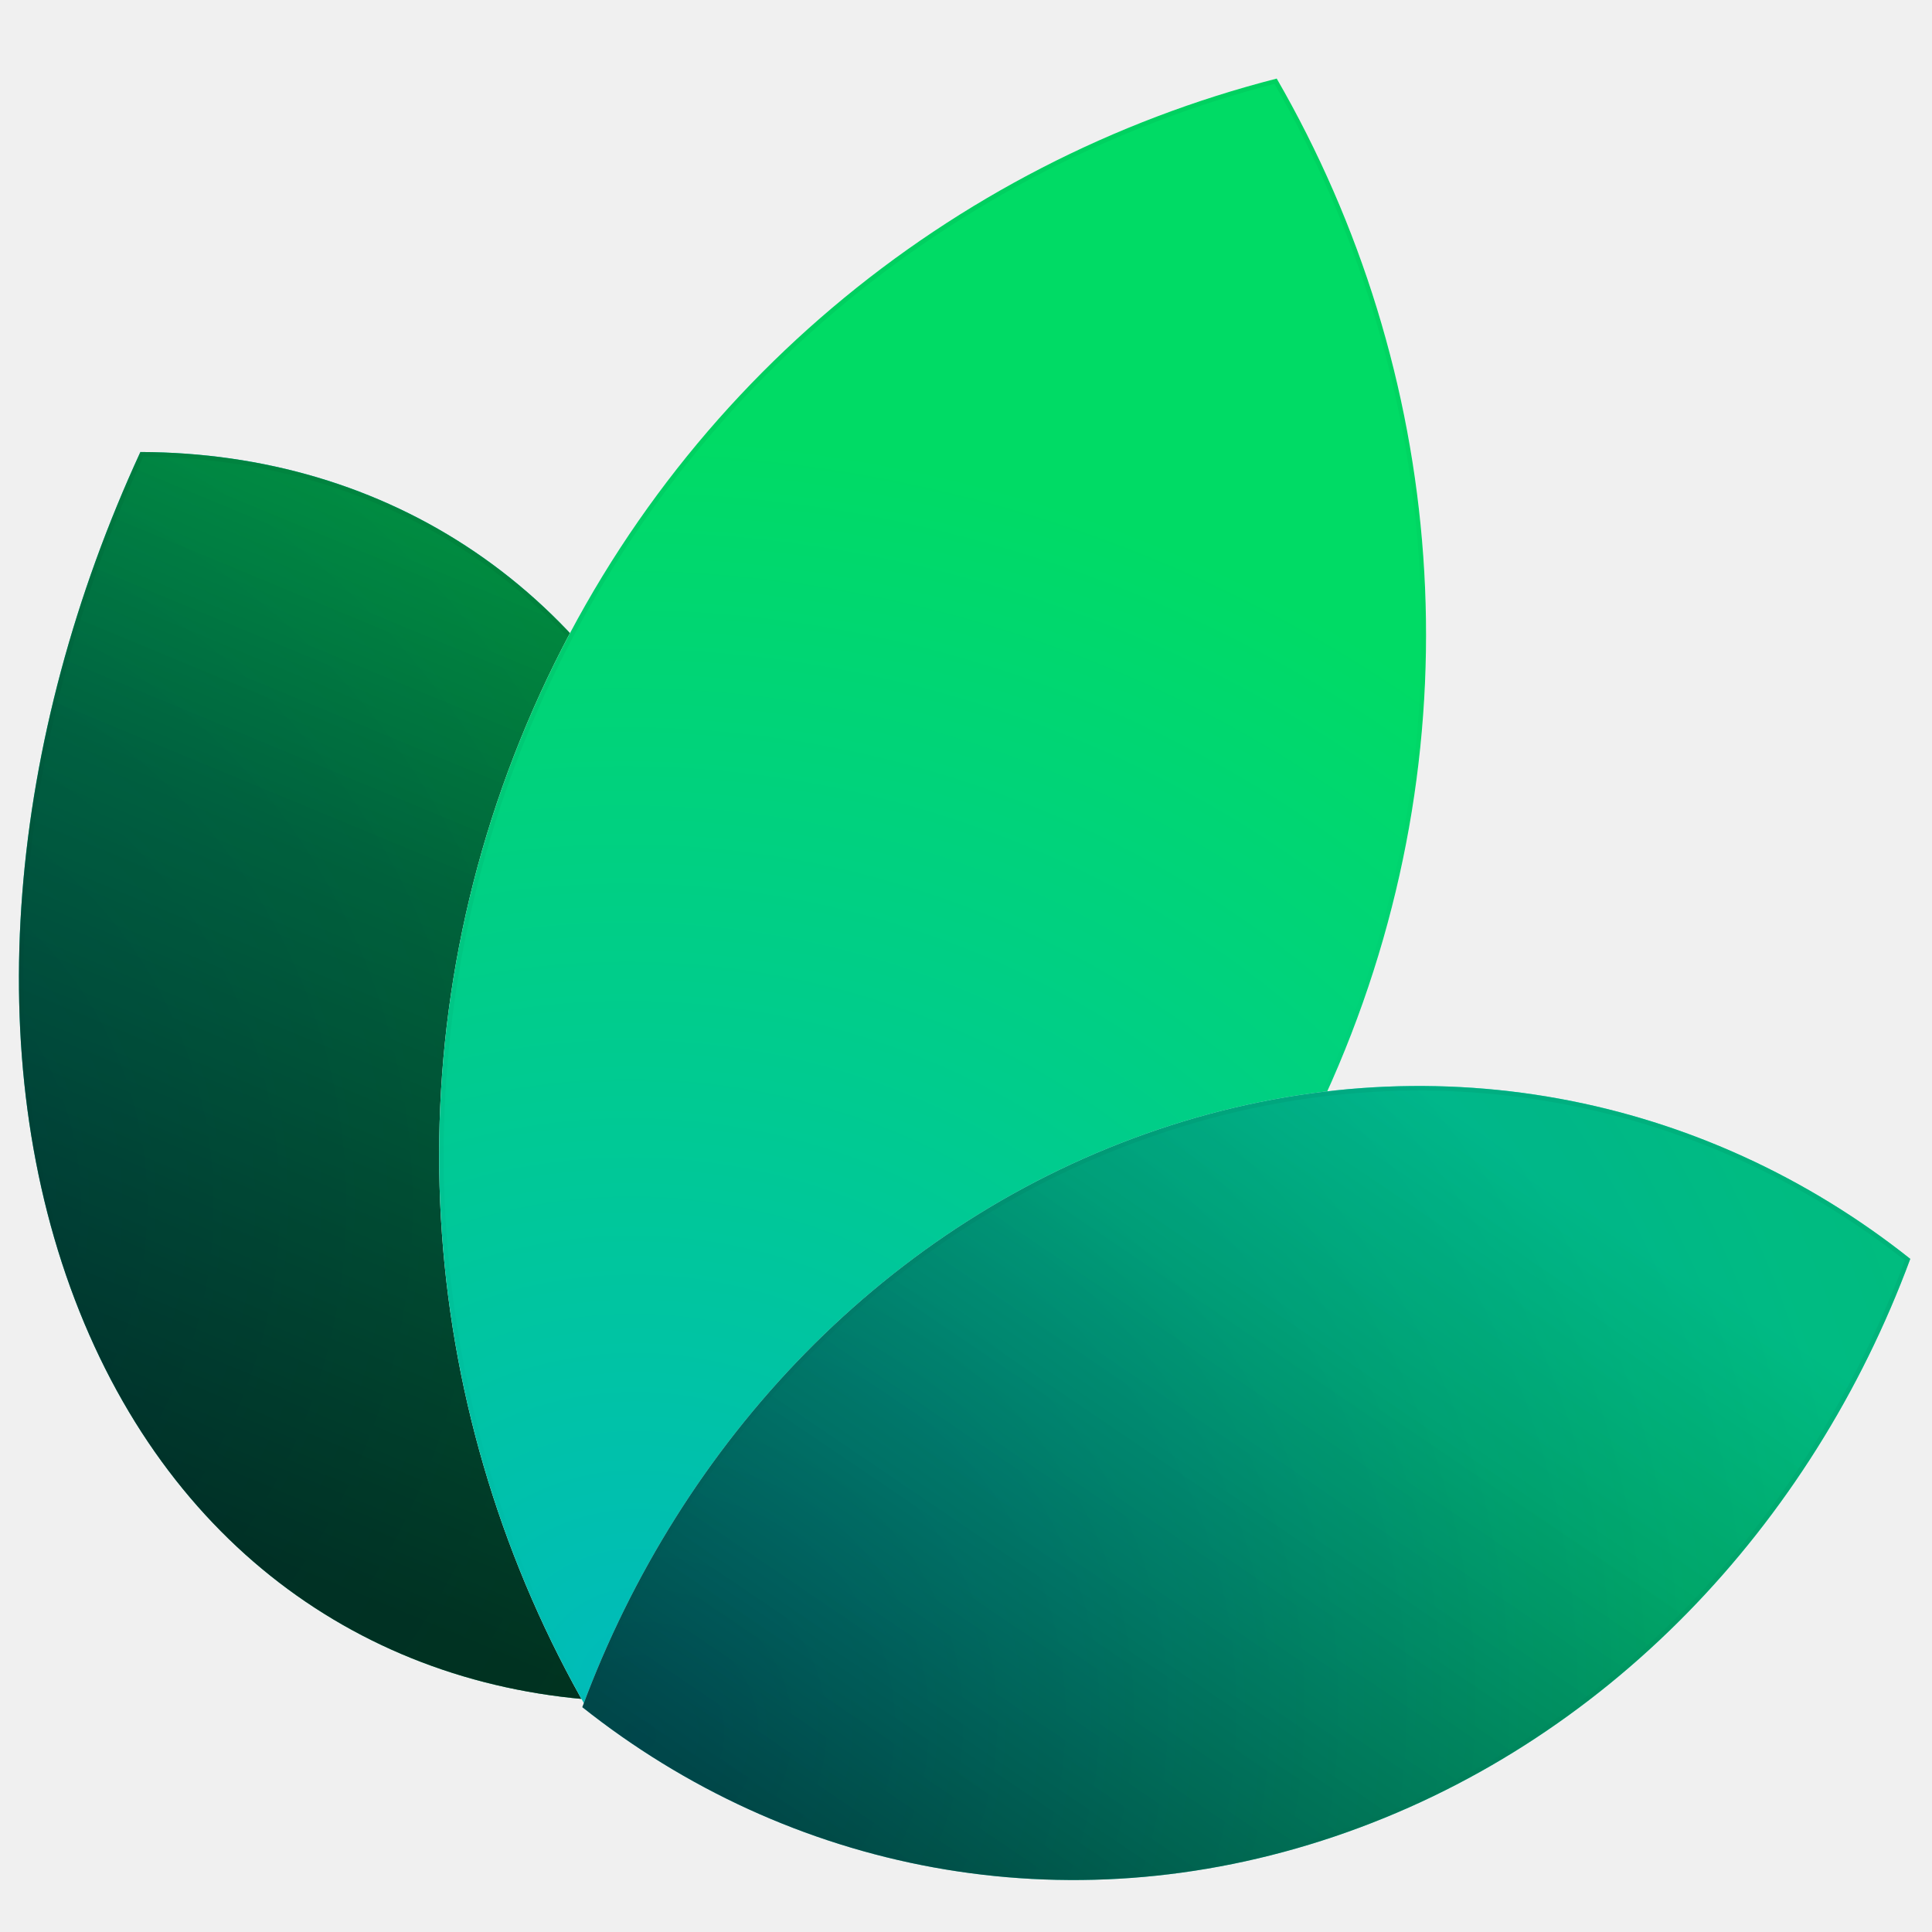
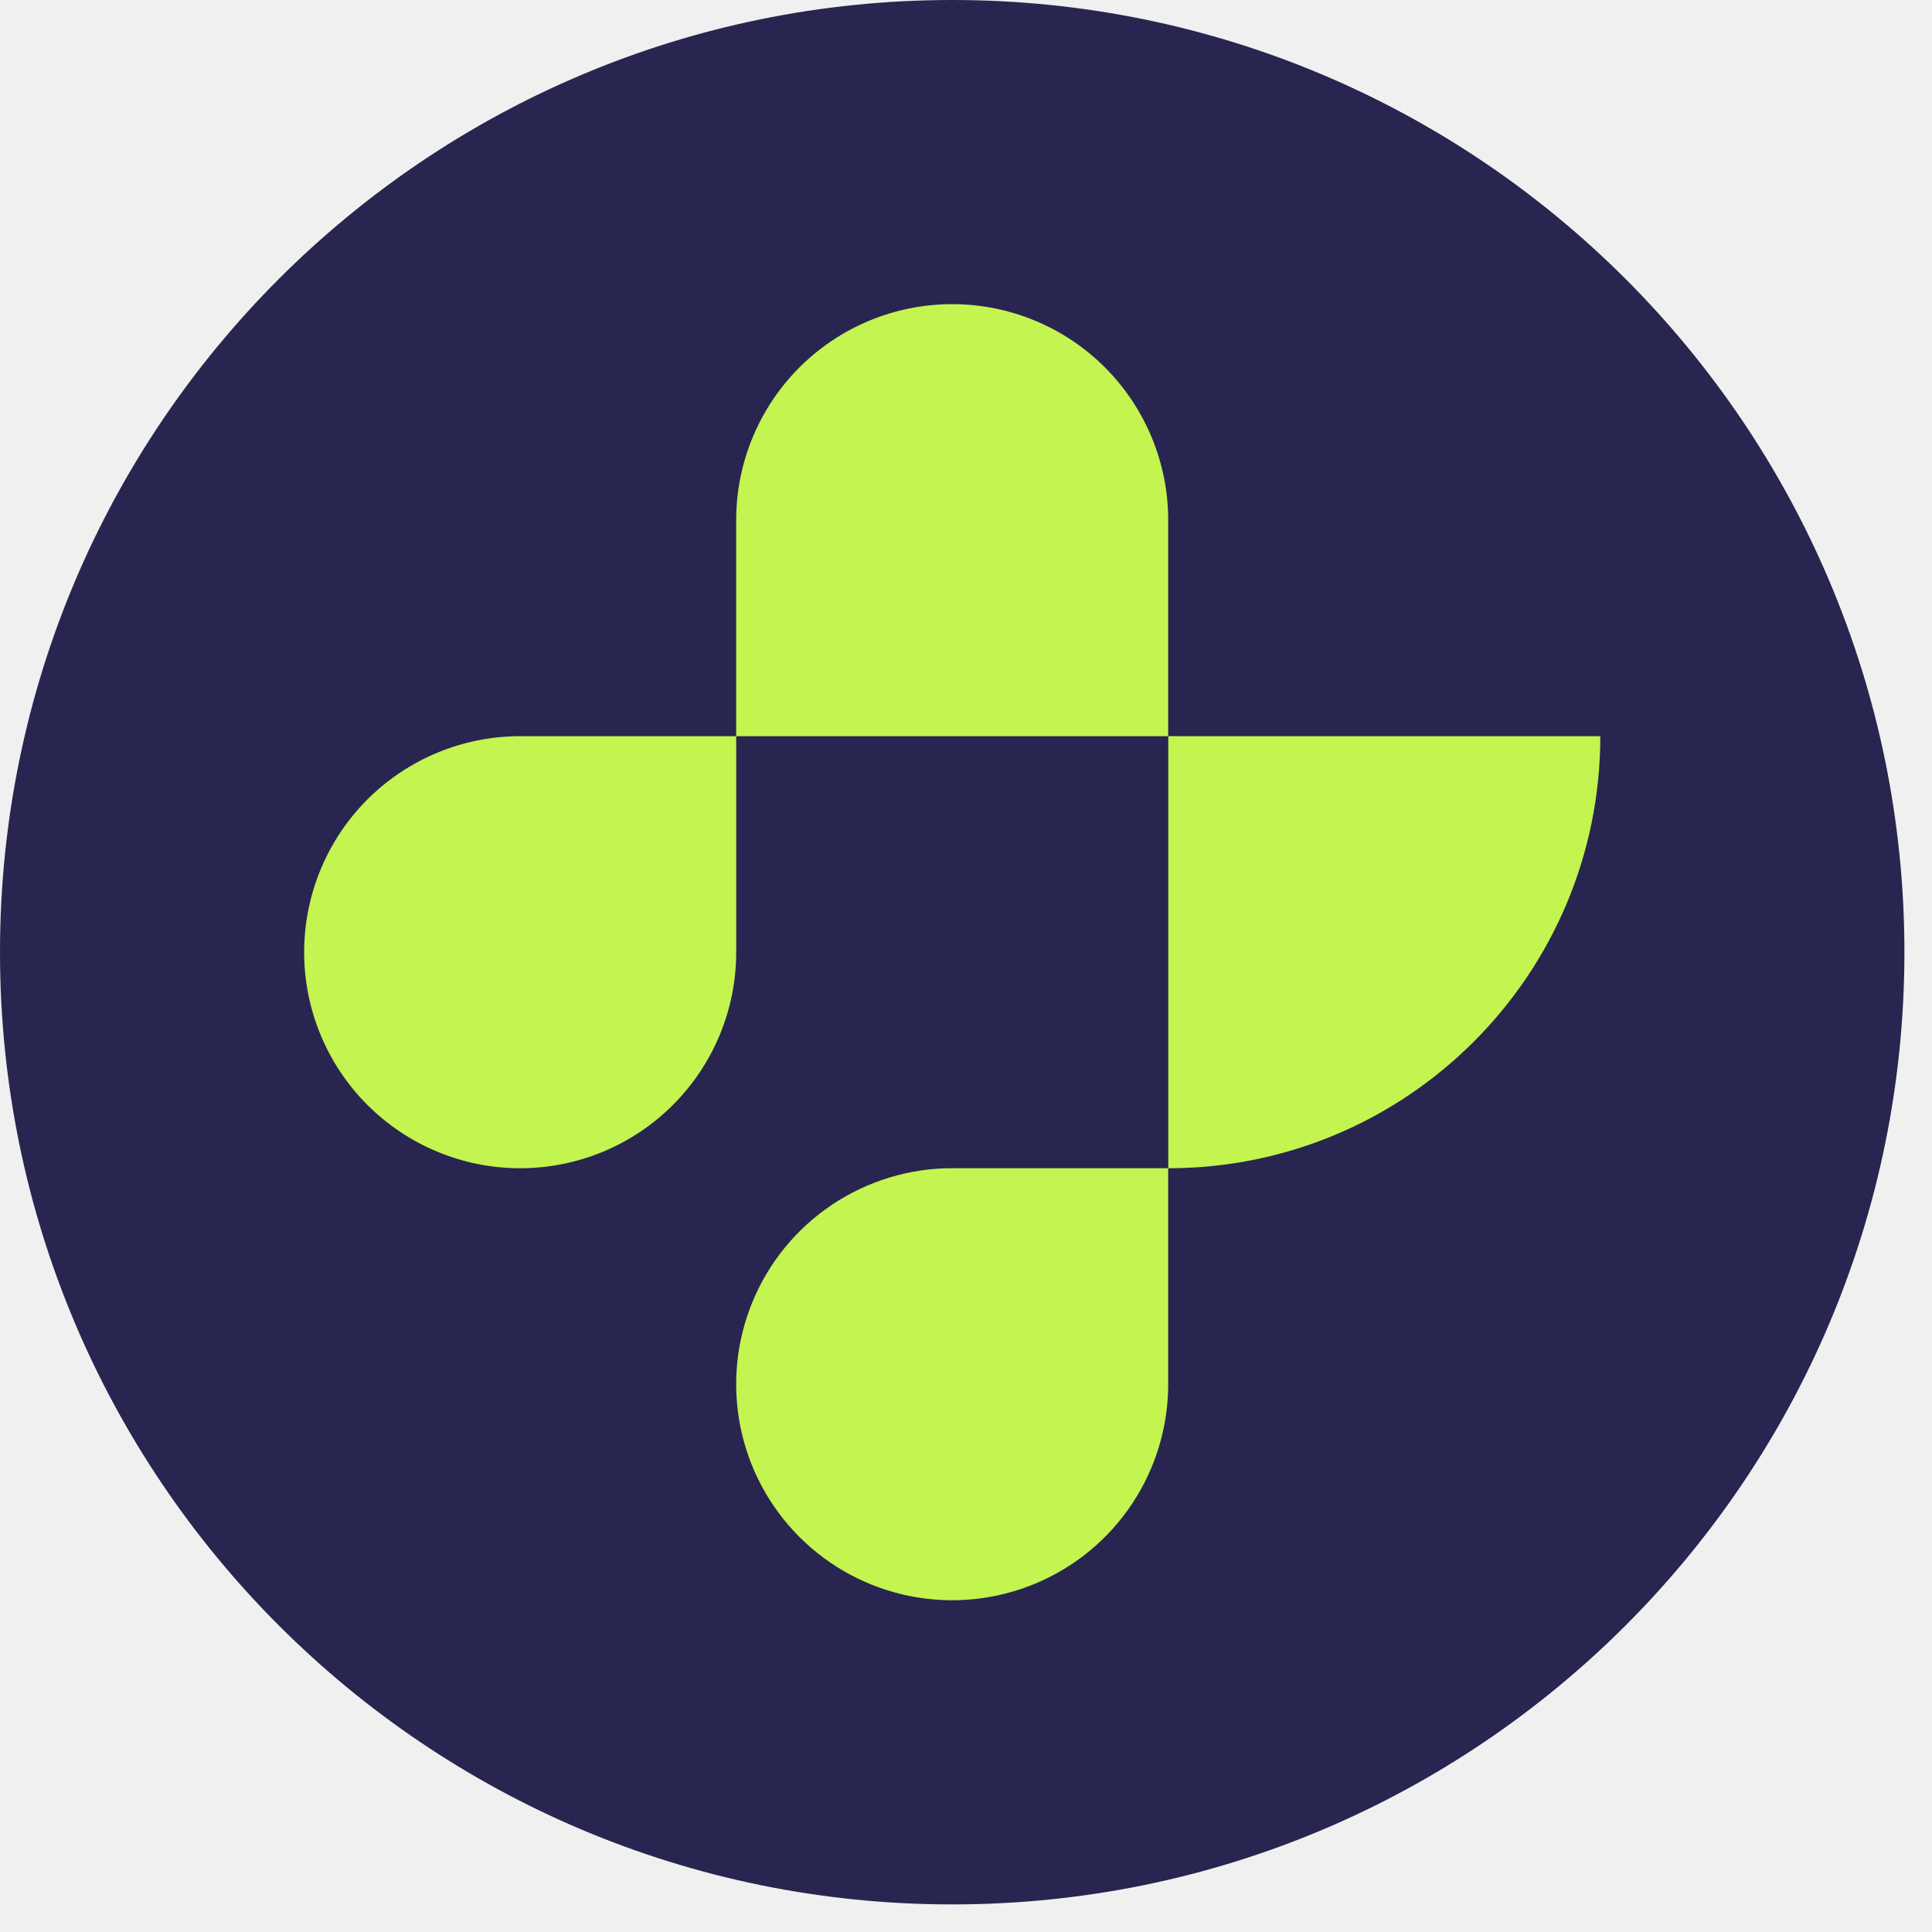
- <svg xmlns="http://www.w3.org/2000/svg" width="24" height="24" viewBox="0 0 24 24" fill="none">
-   <path d="M7.953 21.139C4.896 21.13 2.255 19.458 0.987 16.29C-0.28 13.121 0.109 9.163 1.744 5.615C4.801 5.624 7.442 7.296 8.71 10.465C9.977 13.633 9.588 17.591 7.953 21.139Z" fill="white" />
-   <path d="M7.953 21.139C4.896 21.13 2.255 19.458 0.987 16.29C-0.28 13.121 0.109 9.163 1.744 5.615C4.801 5.624 7.442 7.296 8.71 10.465C9.977 13.633 9.588 17.591 7.953 21.139Z" fill="url(#paint0_radial_101_2703)" />
-   <path d="M7.953 21.139C4.896 21.13 2.255 19.458 0.987 16.29C-0.28 13.121 0.109 9.163 1.744 5.615C4.801 5.624 7.442 7.296 8.71 10.465C9.977 13.633 9.588 17.591 7.953 21.139Z" fill="black" fill-opacity="0.5" style="mix-blend-mode:hard-light" />
-   <path d="M7.953 21.139C4.896 21.13 2.255 19.458 0.987 16.29C-0.28 13.121 0.109 9.163 1.744 5.615C4.801 5.624 7.442 7.296 8.71 10.465C9.977 13.633 9.588 17.591 7.953 21.139Z" fill="url(#paint1_linear_101_2703)" fill-opacity="0.5" style="mix-blend-mode:hard-light" />
-   <path d="M8.684 10.476C9.945 13.63 9.561 17.572 7.935 21.111C4.897 21.096 2.274 19.431 1.013 16.279C-0.248 13.124 0.136 9.182 1.762 5.643C4.8 5.659 7.423 7.324 8.684 10.476Z" stroke="url(#paint2_linear_101_2703)" stroke-opacity="0.05" stroke-width="0.056" />
-   <path d="M7.31 21.257C11.354 20.221 14.884 17.375 16.628 13.236C18.373 9.097 17.945 4.587 15.86 0.976C11.816 2.012 8.287 4.858 6.542 8.998C4.797 13.137 5.225 17.646 7.31 21.257Z" fill="white" />
-   <path d="M7.31 21.257C11.354 20.221 14.884 17.375 16.628 13.236C18.373 9.097 17.945 4.587 15.86 0.976C11.816 2.012 8.287 4.858 6.542 8.998C4.797 13.137 5.225 17.646 7.31 21.257Z" fill="url(#paint3_radial_101_2703)" />
-   <path d="M16.603 13.225C14.864 17.349 11.351 20.187 7.324 21.225C5.253 17.624 4.829 13.132 6.568 9.009C8.306 4.885 11.819 2.047 15.846 1.009C17.918 4.61 18.341 9.101 16.603 13.225Z" stroke="url(#paint4_linear_101_2703)" stroke-opacity="0.05" stroke-width="0.056" />
-   <path d="M7.234 21.207C9.789 23.237 13.21 23.951 16.577 22.814C19.944 21.677 22.506 18.945 23.73 15.638C21.175 13.608 17.754 12.894 14.387 14.031C11.02 15.168 8.458 17.901 7.234 21.207Z" fill="white" />
-   <path d="M7.234 21.207C9.789 23.237 13.21 23.951 16.577 22.814C19.944 21.677 22.506 18.945 23.73 15.638C21.175 13.608 17.754 12.894 14.387 14.031C11.02 15.168 8.458 17.901 7.234 21.207Z" fill="url(#paint5_radial_101_2703)" />
-   <path d="M7.234 21.207C9.789 23.237 13.21 23.951 16.577 22.814C19.944 21.677 22.506 18.945 23.73 15.638C21.175 13.608 17.754 12.894 14.387 14.031C11.02 15.168 8.458 17.901 7.234 21.207Z" fill="black" fill-opacity="0.2" style="mix-blend-mode:hard-light" />
-   <path d="M7.234 21.207C9.789 23.237 13.21 23.951 16.577 22.814C19.944 21.677 22.506 18.945 23.73 15.638C21.175 13.608 17.754 12.894 14.387 14.031C11.02 15.168 8.458 17.901 7.234 21.207Z" fill="url(#paint6_linear_101_2703)" fill-opacity="0.5" style="mix-blend-mode:hard-light" />
-   <path d="M16.568 22.787C13.218 23.918 9.814 23.212 7.267 21.198C8.492 17.907 11.044 15.189 14.396 14.058C17.747 12.927 21.15 13.633 23.697 15.648C22.472 18.938 19.92 21.656 16.568 22.787Z" stroke="url(#paint7_linear_101_2703)" stroke-opacity="0.05" stroke-width="0.056" />
-   <defs>
-     <radialGradient id="paint0_radial_101_2703" cx="0" cy="0" r="1" gradientUnits="userSpaceOnUse" gradientTransform="translate(-3.00503 15.023) rotate(-10.029) scale(17.9572 17.784)">
-       <stop stop-color="#00B0BB" />
-       <stop offset="1" stop-color="#00DB65" />
-     </radialGradient>
-     <linearGradient id="paint1_linear_101_2703" x1="7.39" y1="4.813" x2="1.63" y2="18.689" gradientUnits="userSpaceOnUse">
-       <stop stop-color="#18E299" />
-       <stop offset="1" />
-     </linearGradient>
-     <linearGradient id="paint2_linear_101_2703" x1="7.948" y1="8.016" x2="1.761" y2="18.746" gradientUnits="userSpaceOnUse">
-       <stop />
-       <stop offset="1" stop-opacity="0" />
-     </linearGradient>
-     <radialGradient id="paint3_radial_101_2703" cx="0" cy="0" r="1" gradientUnits="userSpaceOnUse" gradientTransform="translate(8.11404 20.8822) rotate(-75.7542) scale(21.6246 23.7772)">
-       <stop stop-color="#00BBBB" />
-       <stop offset="0.713" stop-color="#00DB65" />
-     </radialGradient>
-     <linearGradient id="paint4_linear_101_2703" x1="7.602" y1="5.871" x2="15.556" y2="16.372" gradientUnits="userSpaceOnUse">
-       <stop />
-       <stop offset="1" stop-opacity="0" />
-     </linearGradient>
-     <radialGradient id="paint5_radial_101_2703" cx="0" cy="0" r="1" gradientUnits="userSpaceOnUse" gradientTransform="translate(7.84537 21.5181) rotate(-20.3525) scale(18.5603 17.32)">
-       <stop stop-color="#00B0BB" />
-       <stop offset="1" stop-color="#00DB65" />
-     </radialGradient>
-     <linearGradient id="paint6_linear_101_2703" x1="16.808" y1="13.007" x2="10.041" y2="22.994" gradientUnits="userSpaceOnUse">
-       <stop stop-color="#00B1BC" />
-       <stop offset="1" />
-     </linearGradient>
-     <linearGradient id="paint7_linear_101_2703" x1="16.808" y1="13.007" x2="14.169" y2="23.841" gradientUnits="userSpaceOnUse">
-       <stop />
-       <stop offset="1" stop-opacity="0" />
-     </linearGradient>
-   </defs>
+ <svg xmlns="http://www.w3.org/2000/svg" width="47" height="47" viewBox="0 0 47 47" fill="none">
+   <rect width="46.329" height="46.329" rx="23.164" fill="#282650" />
+   <path d="M12.654 17.909H17.91V23.165C17.91 24.558 17.356 25.895 16.37 26.88C15.385 27.866 14.048 28.42 12.654 28.42C11.261 28.42 9.924 27.866 8.938 26.88C7.953 25.895 7.399 24.558 7.399 23.165C7.399 21.771 7.953 20.434 8.938 19.448C9.924 18.463 11.261 17.909 12.654 17.909Z" fill="#C4F44F" />
+   <path d="M23.163 28.419C22.124 28.419 21.108 28.728 20.244 29.305C19.38 29.883 18.706 30.703 18.309 31.663C17.911 32.624 17.807 33.68 18.01 34.7C18.212 35.719 18.713 36.655 19.448 37.39C20.183 38.125 21.119 38.626 22.139 38.828C23.158 39.031 24.214 38.927 25.175 38.529C26.135 38.132 26.956 37.458 27.533 36.594C28.11 35.73 28.419 34.714 28.419 33.675V28.419H23.163Z" fill="#C4F44F" />
+   <path d="M23.164 7.399C24.558 7.399 25.894 7.953 26.88 8.938C27.865 9.924 28.419 11.261 28.419 12.654V17.91H17.909V12.654C17.909 11.261 18.462 9.924 19.448 8.938C20.433 7.953 21.77 7.399 23.164 7.399Z" fill="#C4F44F" />
+   <path d="M28.421 17.909H38.931V17.909C38.931 23.714 34.225 28.42 28.421 28.42V28.42V17.909Z" fill="#C4F44F" />
</svg>
